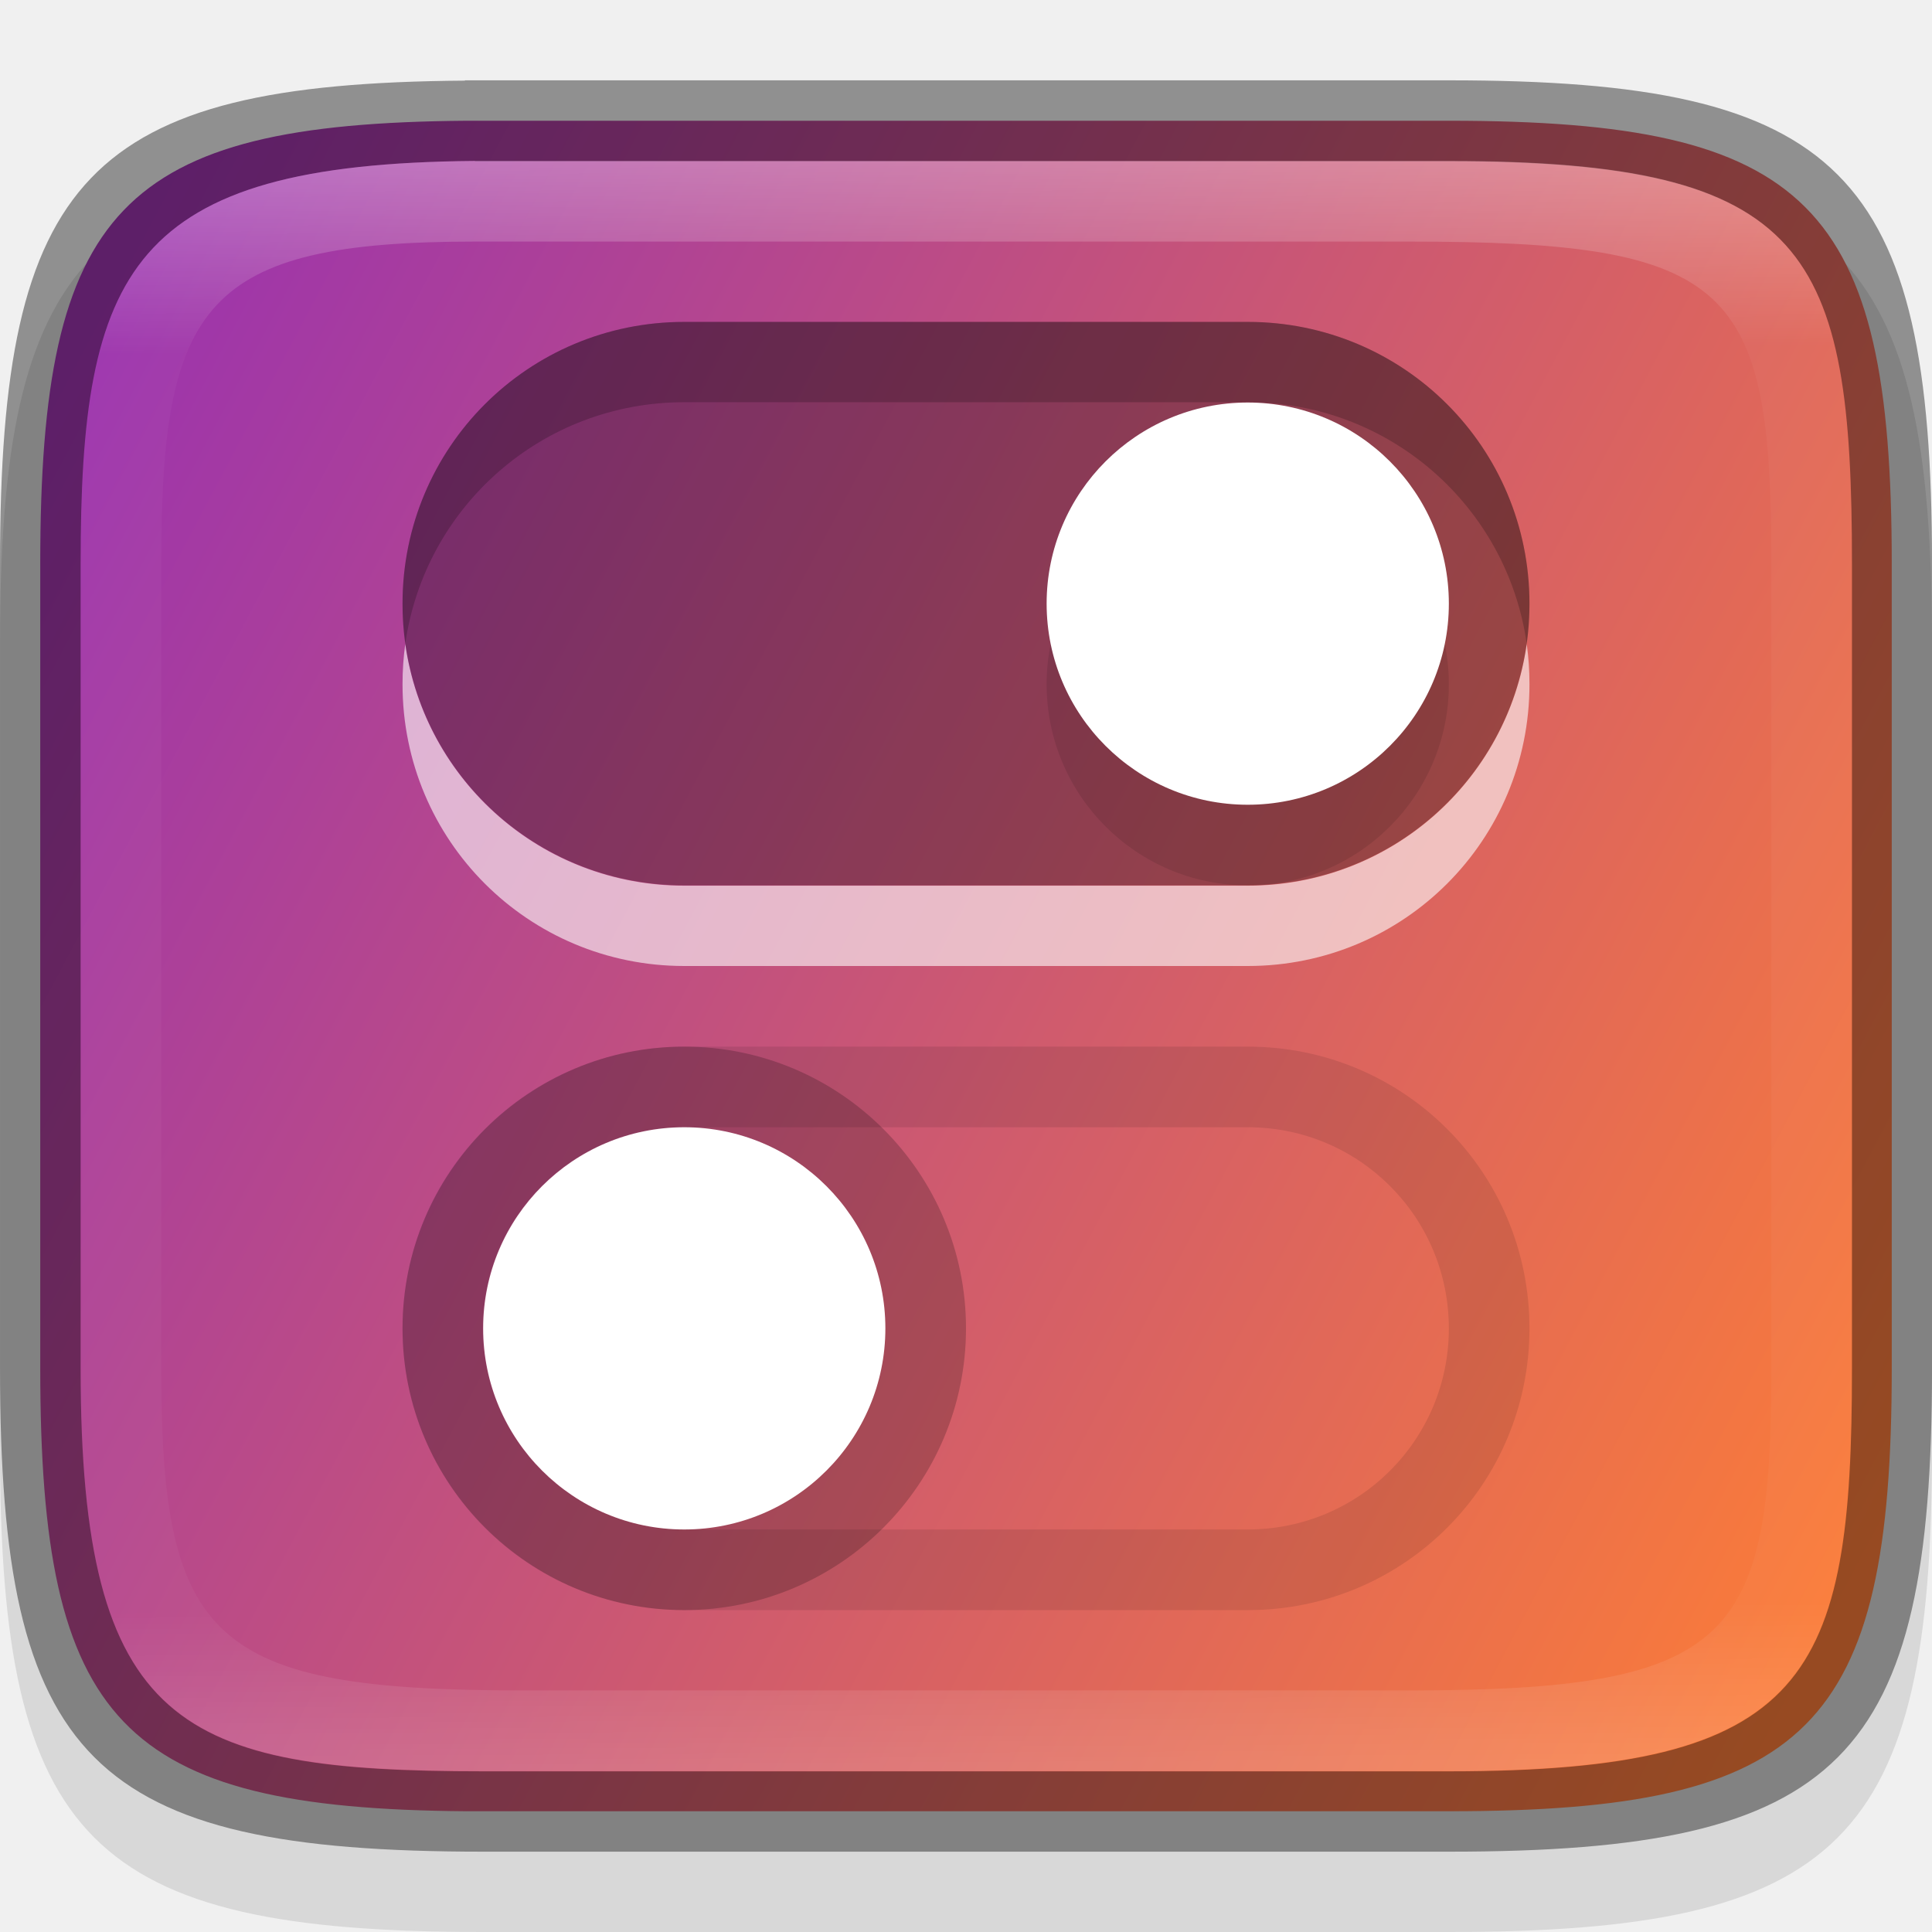
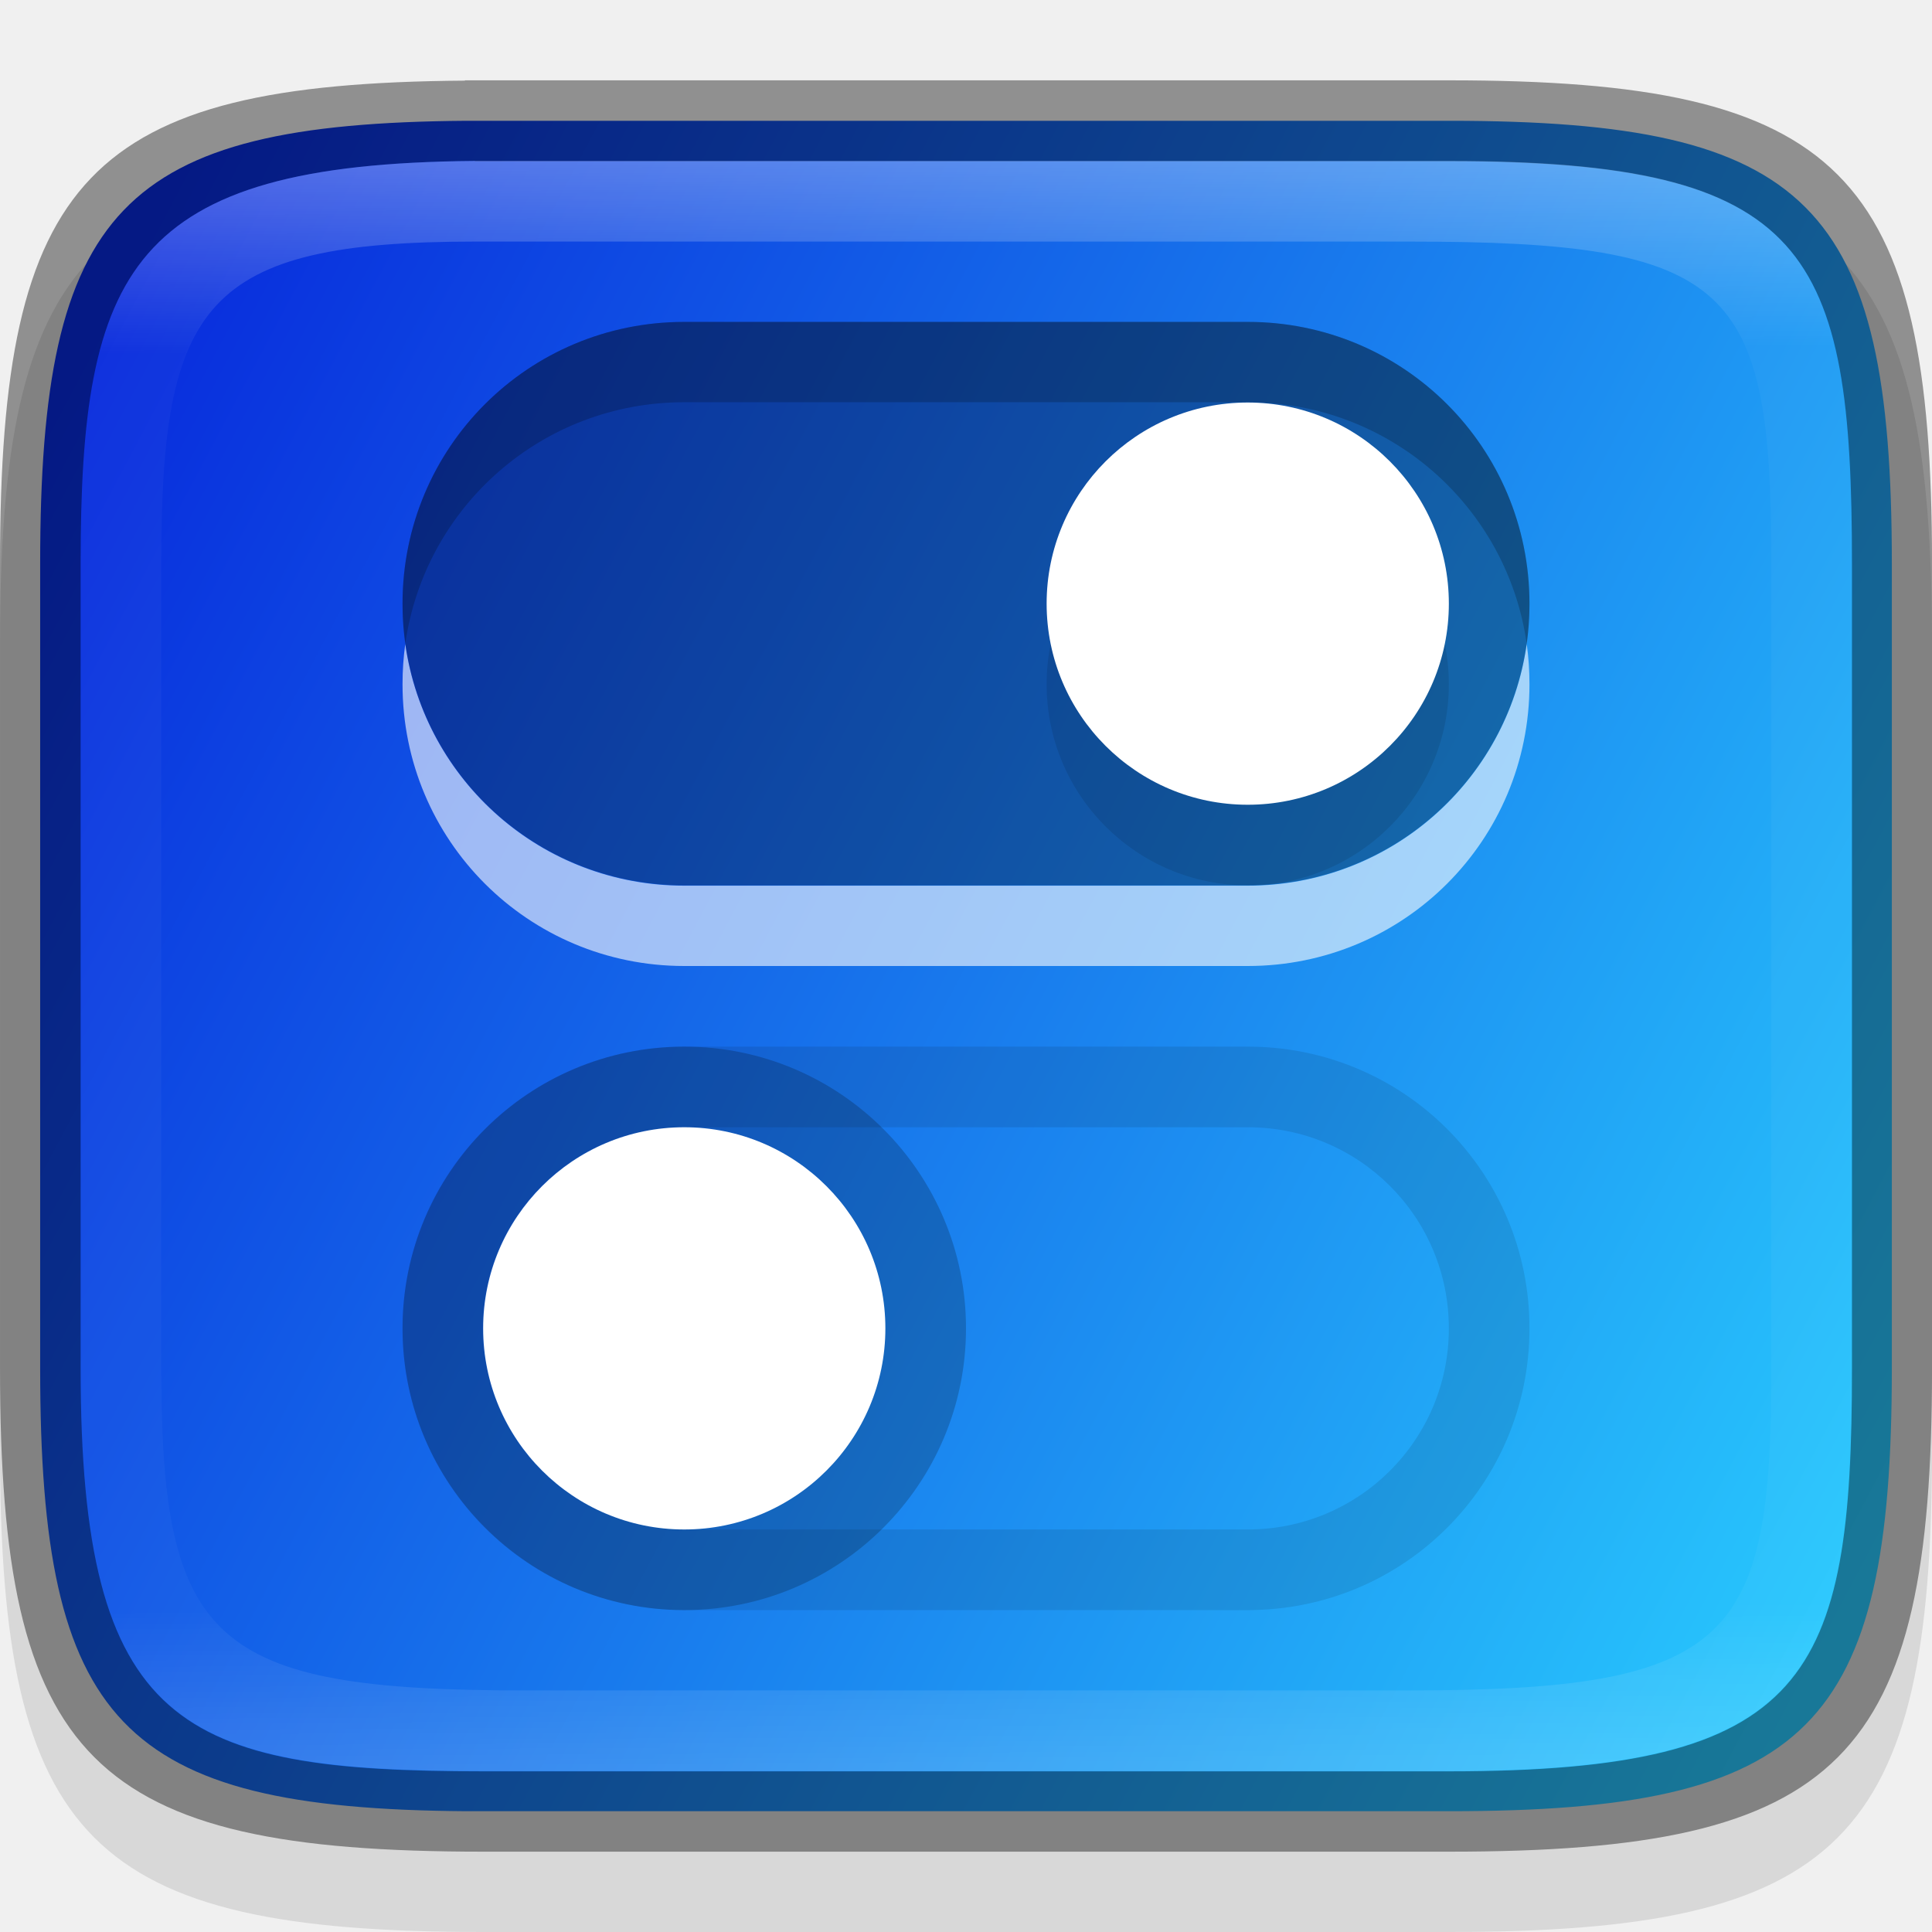
<svg xmlns="http://www.w3.org/2000/svg" xmlns:xlink="http://www.w3.org/1999/xlink" width="24" height="24" viewBox="0 0 6.35 6.35" version="1.1" id="svg5013">
  <defs id="defs5010">
    <linearGradient xlink:href="#linearGradient1871" id="linearGradient1873" x1="10.573" y1="1.222" x2="10.806" y2="46.701" gradientUnits="userSpaceOnUse" gradientTransform="matrix(0.1202652,0,0,0.1161585,0.2886364,0.3871951)" />
    <linearGradient id="linearGradient1871">
      <stop style="stop-color:#ffffff;stop-opacity:1;" offset="0" id="stop1867" />
      <stop style="stop-color:#ffffff;stop-opacity:0.1" offset="0.12" id="stop2515" />
      <stop style="stop-color:#ffffff;stop-opacity:0.102" offset="0.9" id="stop2581" />
      <stop style="stop-color:#ffffff;stop-opacity:0.502" offset="1" id="stop1869" />
    </linearGradient>
-     <linearGradient xlink:href="#linearGradient2290" id="linearGradient2292" x1="8.618" y1="6.489" x2="-0.151" y2="1.977" gradientUnits="userSpaceOnUse" gradientTransform="matrix(2.736899,0,0,2.659667,0.4137933,0.740741)" />
-     <linearGradient id="linearGradient2290">
-       <stop style="stop-color:#fb7c38;stop-opacity:1" offset="0" id="stop2286" />
-       <stop style="stop-color:#9b33ae;stop-opacity:1" offset="1" id="stop2288" />
+     <linearGradient xlink:href="#linearGradient3598" id="linearGradient2292-3" x1="8.618" y1="6.489" x2="-0.151" y2="1.977" gradientUnits="userSpaceOnUse" gradientTransform="matrix(0.7241379,0,0,0.7037037,0.1094828,0.1960481)" />
+     <linearGradient id="linearGradient3598">
+       <stop style="stop-color:#28c8fd;stop-opacity:1" offset="0" id="stop3594" />
+       <stop style="stop-color:#0829dc;stop-opacity:1" offset="1" id="stop3596" />
    </linearGradient>
  </defs>
  <path d="M 1.528,0.529 C 0.288,0.538 1.6249999e-8,0.847 1.6249999e-8,2.117 V 4.763 C 1.6249999e-8,6.052 0.298,6.35 1.587,6.35 h 3.175 C 6.052,6.35 6.35,6.052 6.35,4.763 V 2.117 C 6.35,0.827 6.052,0.529 4.763,0.529 h -3.175 c -0.02,0 -0.04,-1.48e-4 -0.06,0 z" style="opacity:0.1;fill:#000000;stroke-width:0.265;stroke-linecap:round;stroke-linejoin:round" id="path9125" />
-   <path id="rect7669" style="fill:#808080;stroke-width:0.265;stroke-linecap:round;stroke-linejoin:round" d="M 1.797,0.661 C 0.661,0.67 0.397,0.953 0.397,2.117 v 2.117 c 0,1.164 0.264,1.447 1.4,1.455 h 0.055 2.646 c 1.182,0 1.455,-0.273 1.455,-1.455 V 2.117 c 0,-1.182 -0.273,-1.455 -1.455,-1.455 H 1.852 c -0.018,0 -0.037,-1.3565e-4 -0.055,0 z" />
-   <path id="rect6397" style="fill:url(#linearGradient2292);fill-opacity:1;stroke-width:0.689;stroke-linejoin:round" d="m 5.793,1.5 c -4.294,0.032 -5.293,1.101 -5.293,5.5 V 17 c 0,4.399 0.999,5.468 5.293,5.5 H 6 18 c 4.469,0 5.5,-1.031 5.5,-5.5 V 7 c 0,-4.469 -1.031,-5.5 -5.5,-5.5 H 6 c -0.07,0 -0.139,-5.129e-4 -0.207,0 z" transform="scale(0.2645833)" />
+   <path id="rect6397-6" style="fill:url(#linearGradient2292-3);fill-opacity:1;stroke-width:0.182;stroke-linejoin:round" d="M 1.533,0.397 C 0.397,0.405 0.132,0.688 0.132,1.852 v 2.646 c 0,1.164 0.264,1.447 1.4,1.455 H 1.587 4.763 c 1.182,0 1.455,-0.273 1.455,-1.455 V 1.852 C 6.218,0.67 5.945,0.397 4.763,0.397 H 1.587 c -0.018,0 -0.037,-1.357e-4 -0.055,0 z" />
  <path id="path1601" style="opacity:0.6;fill:#ffffff;stroke-width:0.035;stroke-linejoin:round" d="m 1.332,2.117 c -0.006,0.043 -0.009,0.087 -0.009,0.132 0,0.513 0.413,0.926 0.926,0.926 h 1.852 c 0.513,0 0.926,-0.413 0.926,-0.926 0,-0.045 -0.003,-0.089 -0.009,-0.132 -0.064,0.45 -0.449,0.794 -0.917,0.794 H 2.249 c -0.468,0 -0.853,-0.344 -0.917,-0.794 z" />
  <path id="rect2694" style="opacity:0.3;fill:#000000;fill-opacity:1;stroke-width:0.132;stroke-linejoin:round" d="m 2.249,1.058 h 1.852 c 0.513,0 0.926,0.413 0.926,0.926 0,0.513 -0.413,0.926 -0.926,0.926 H 2.249 c -0.513,0 -0.926,-0.413 -0.926,-0.926 0,-0.513 0.413,-0.926 0.926,-0.926 z" />
  <path id="path1415" style="opacity:0.2;fill:#000000;stroke-width:0.035;stroke-linejoin:round" d="m 2.249,1.058 c -0.513,0 -0.926,0.413 -0.926,0.926 0,0.045 0.003,0.089 0.009,0.132 0.064,-0.45 0.449,-0.794 0.917,-0.794 h 1.852 c 0.468,0 0.853,0.344 0.917,0.794 0.006,-0.043 0.009,-0.087 0.009,-0.132 0,-0.513 -0.413,-0.926 -0.926,-0.926 z" />
  <path id="rect3290" style="opacity:0.1;fill:#000000;fill-opacity:1;stroke-width:0.132;stroke-linejoin:round" d="m 2.249,3.44 c -0.513,0 -0.926,0.413 -0.926,0.926 0,0.513 0.413,0.926 0.926,0.926 h 1.852 c 0.513,0 0.926,-0.413 0.926,-0.926 0,-0.513 -0.413,-0.926 -0.926,-0.926 z m 0,0.265 h 1.852 c 0.366,0 0.661,0.295 0.661,0.661 0,0.366 -0.295,0.661 -0.661,0.661 H 2.249 C 1.883,5.027 1.587,4.732 1.587,4.366 c 0,-0.366 0.295,-0.661 0.661,-0.661 z" />
  <circle style="opacity:0.2;fill:#000000;fill-opacity:1;stroke-width:0.132;stroke-linejoin:round" id="path3871" cx="2.249" cy="4.366" r="0.926" />
  <circle style="fill:#ffffff;fill-opacity:1;stroke-width:0.108;stroke-linejoin:round" id="path3997" cx="2.249" cy="4.366" r="0.661" />
  <circle style="opacity:0.1;fill:#000000;fill-opacity:1;stroke-width:0.11;stroke-linejoin:round" id="path4786" cx="4.101" cy="2.249" r="0.661" />
  <circle style="fill:#ffffff;fill-opacity:1;stroke-width:0.11;stroke-linejoin:round" id="path4592" cx="4.101" cy="1.984" r="0.661" />
  <path id="rect5096" style="opacity:0.4;stroke-width:0.241;stroke-linecap:round;stroke-linejoin:round" d="M 1.528,0.265 C 0.288,0.274 6.4159692e-5,0.582 6.4159692e-5,1.852 v 2.646 c 0,1.29 0.298,1.588 1.588,1.588 h 3.175 c 1.29,0 1.587,-0.298 1.587,-1.588 V 1.852 c 0,-1.29 -0.298,-1.588 -1.587,-1.588 H 1.588 c -0.02,0 -0.04,-1.4798e-4 -0.06,0 z m 0.033,0.265 c 0.018,-1.3565e-4 0.036,0 0.055,0 h 3.148 c 1.182,0 1.323,0.293 1.323,1.323 v 2.646 c 0,1.016 -0.141,1.323 -1.323,1.323 H 1.588 c -0.992,0 -1.323,-0.141 -1.323,-1.323 V 1.852 c 0,-0.961 0.159,-1.314 1.296,-1.323 z" />
  <path id="rect1565" style="fill:url(#linearGradient1873);fill-opacity:1;stroke-width:0.118;opacity:0.3" d="M 1.56,0.529 C 0.424,0.538 0.265,0.891 0.265,1.852 v 2.646 c 0,1.182 0.331,1.323 1.323,1.323 h 3.175 c 1.182,0 1.323,-0.307 1.323,-1.323 V 1.852 c 0,-1.03 -0.141,-1.323 -1.323,-1.323 H 1.615 c -0.018,0 -0.037,-1.356e-4 -0.055,0 z m 0.003,0.265 c 0.016,0 0.033,0 0.05,0 h 3.018 c 1.064,0 1.191,0.143 1.191,1.058 v 2.646 c 0,0.894 -0.127,1.058 -1.191,1.058 h -2.91 c -1.023,0 -1.191,-0.158 -1.191,-1.058 V 1.852 c 0,-0.854 0.141,-1.058 1.034,-1.058 z" />
</svg>
